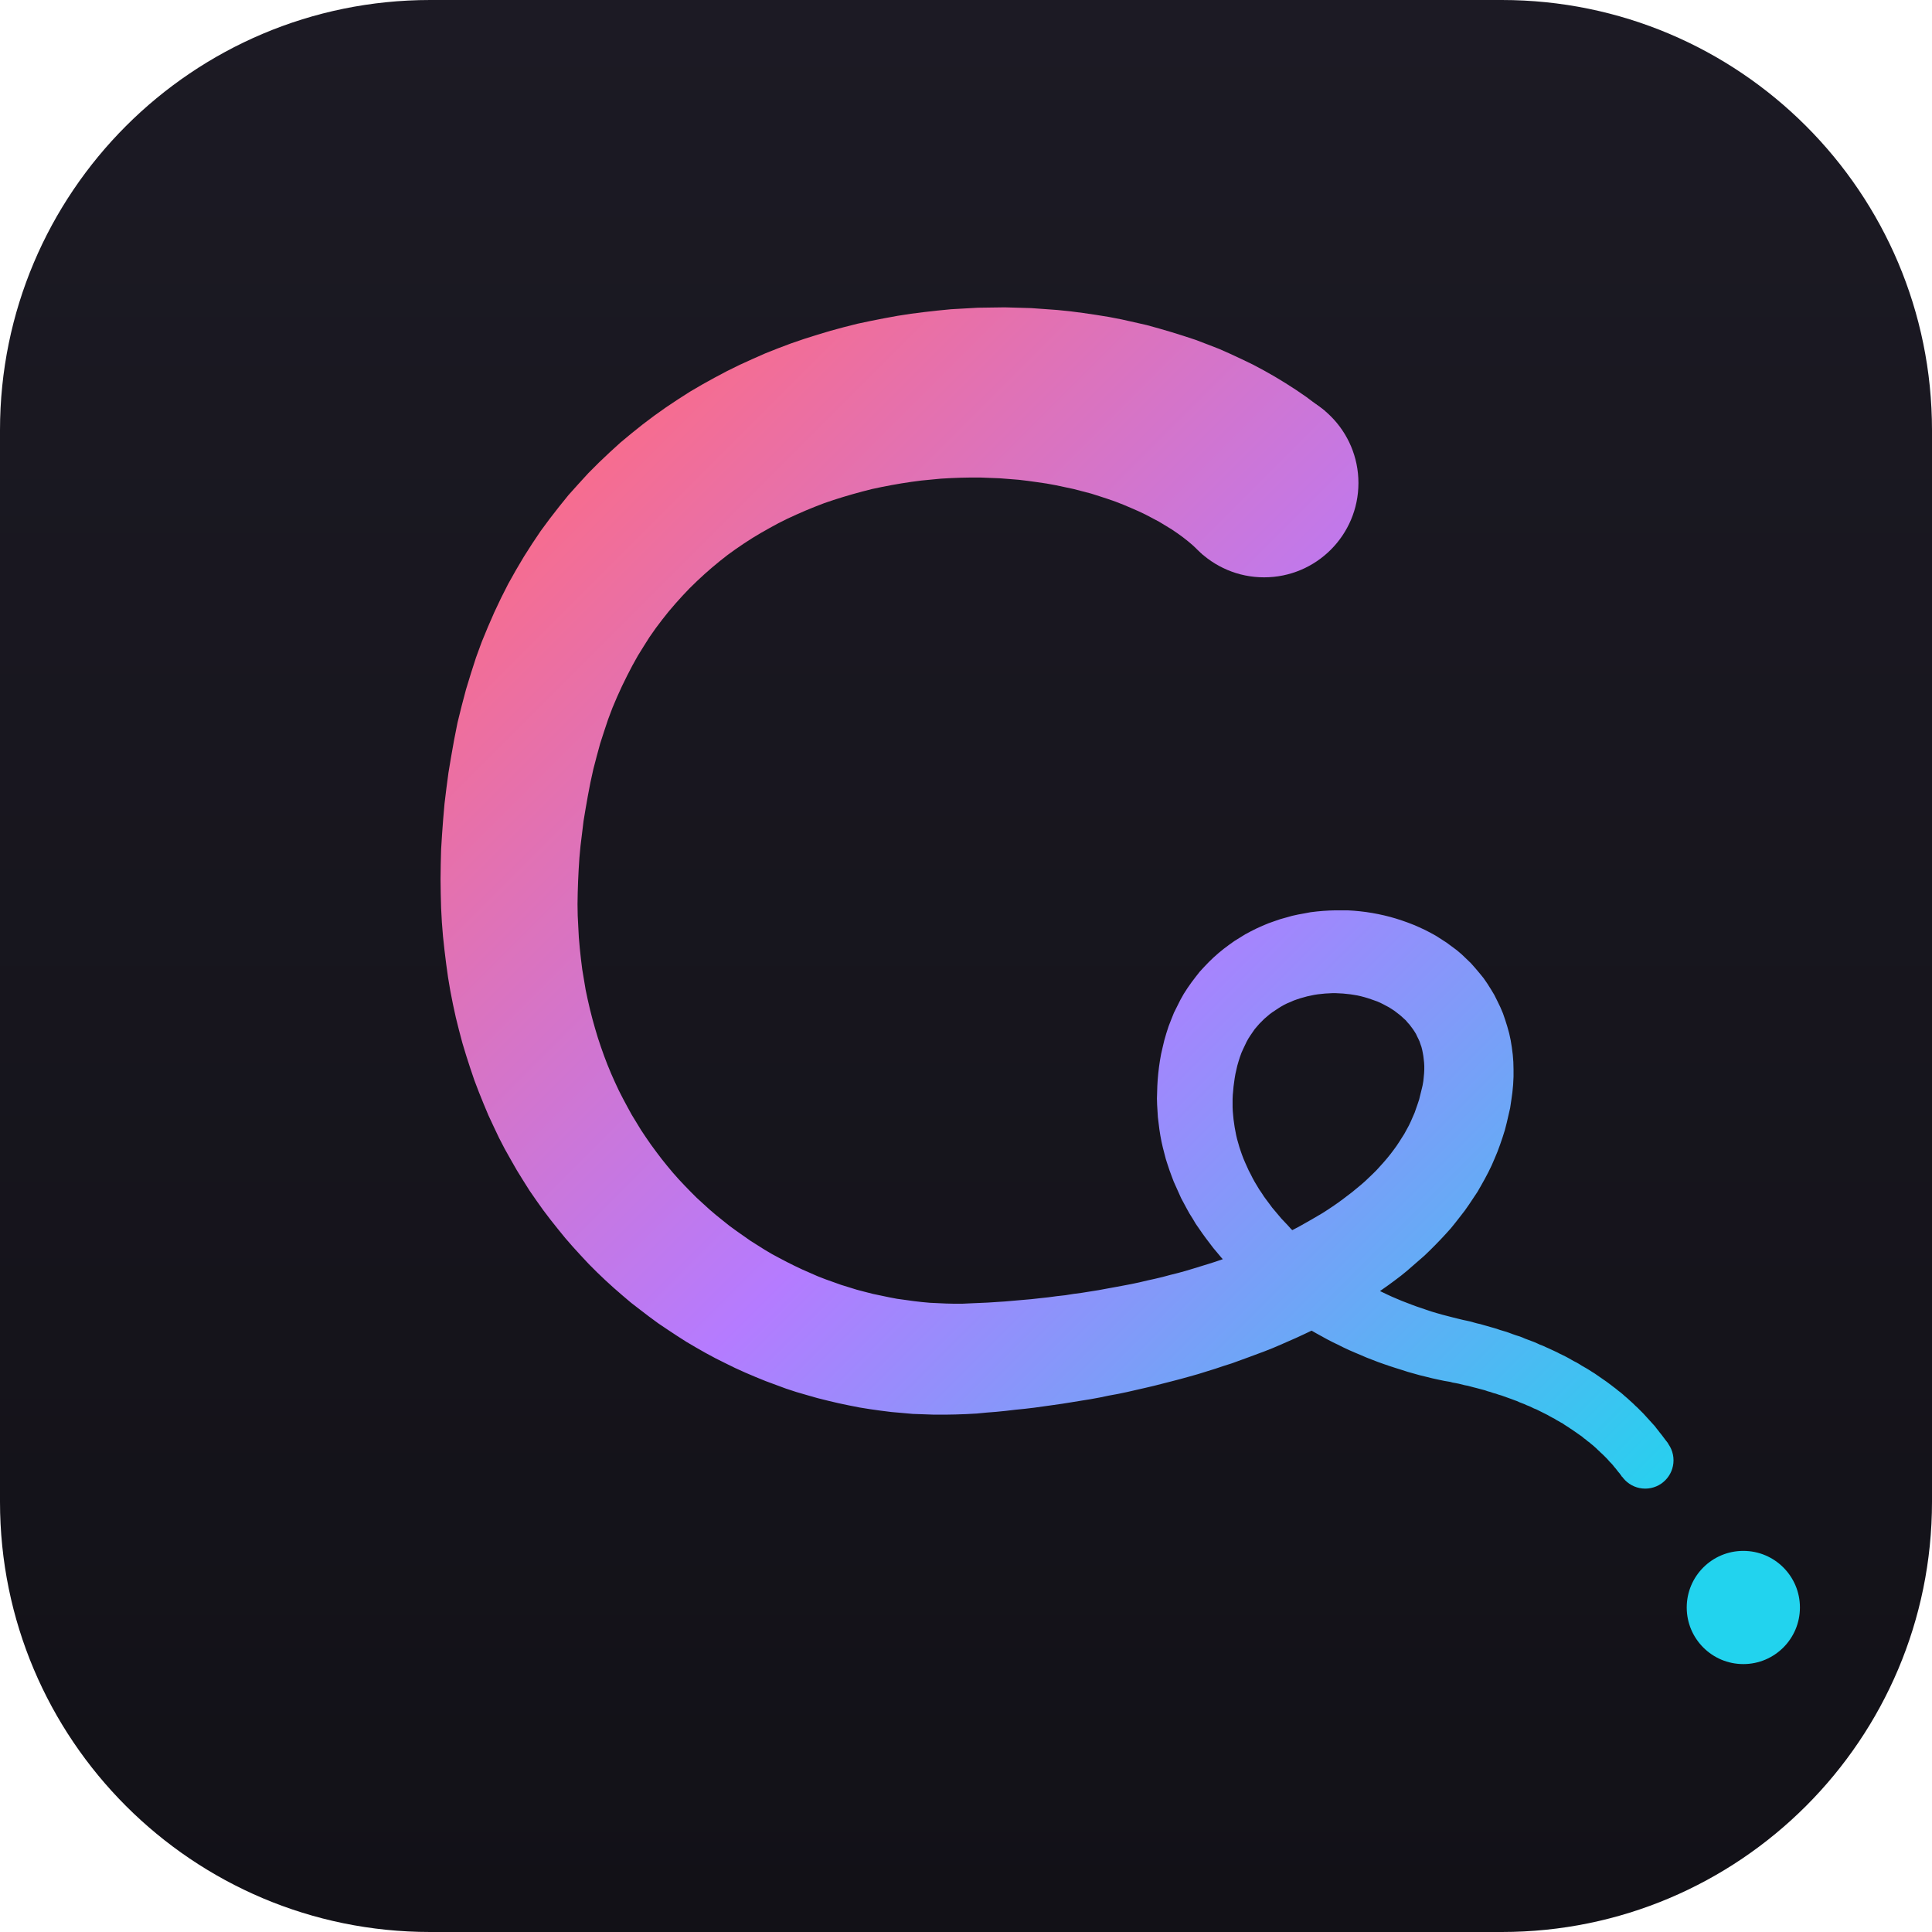
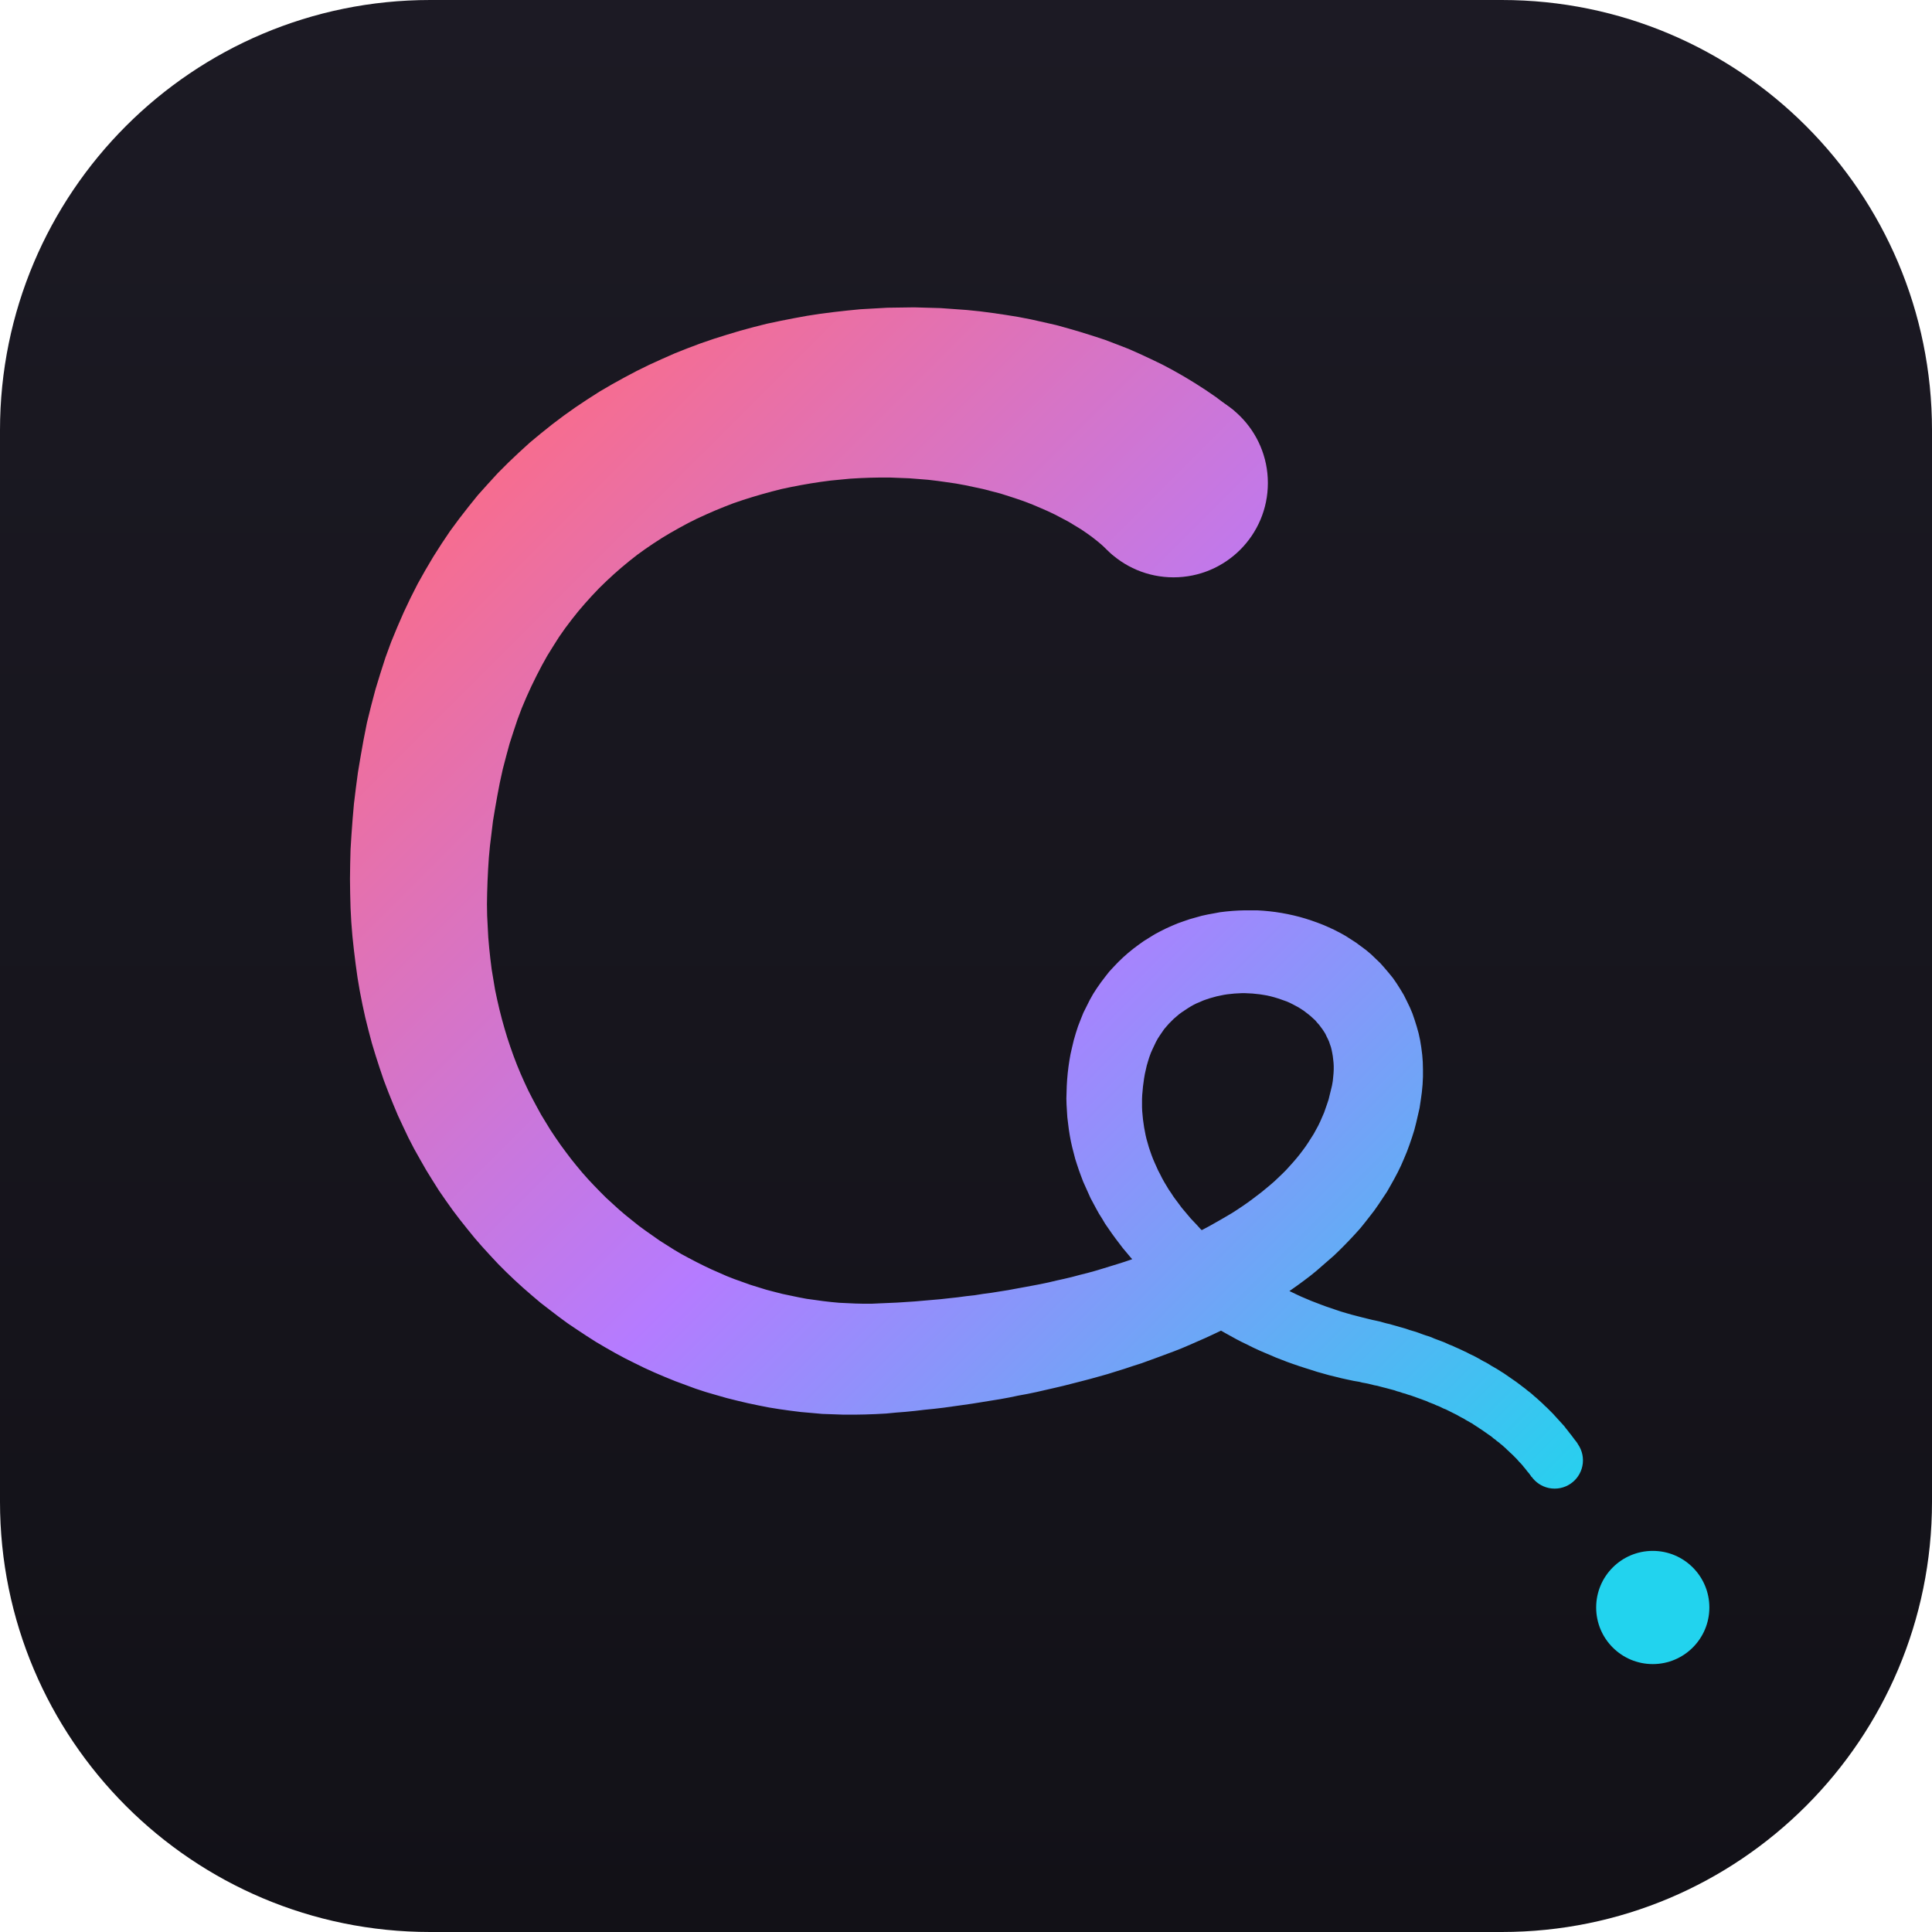
<svg xmlns="http://www.w3.org/2000/svg" viewBox="0 0 1024 1024">
  <defs>
    <linearGradient id="bg" x1="0" y1="0" x2="0" y2="1">
      <stop offset="0" stop-color="#1C1A24" />
      <stop offset="1" stop-color="#121117" />
    </linearGradient>
    <linearGradient id="bgl" x1="0" y1="0" x2="0" y2="1">
      <stop offset="0" stop-color="#FFF8F1" />
      <stop offset="1" stop-color="#FFE8DC" />
    </linearGradient>
    <linearGradient id="ln" gradientUnits="userSpaceOnUse" x1="300" y1="250" x2="900" y2="850">
      <stop offset="0" stop-color="#FF6B81" />
      <stop offset=".5" stop-color="#B57BFF" />
      <stop offset="1" stop-color="#22D3EE" />
    </linearGradient>
    <linearGradient id="lnl" gradientUnits="userSpaceOnUse" x1="300" y1="250" x2="900" y2="850">
      <stop offset="0" stop-color="#FF5A6E" />
      <stop offset=".5" stop-color="#8B5CF6" />
      <stop offset="1" stop-color="#0FB5AE" />
    </linearGradient>
  </defs>
  <rect width="1024" height="1024" rx="228" fill="url(#bg)" />
-   <g transform="translate(-14 -44)" fill="url(#ln)">
+   <g transform="translate(-62 -44)" fill="url(#ln)">
    <path d="M716.3 261.9 L711.7 258.4 L706.4 254.4 L701.0 250.7 L695.4 247.1 L689.8 243.7 L684.0 240.4 L678.2 237.3 L672.2 234.4 L666.2 231.6 L660.1 228.9 L653.9 226.5 L647.6 224.1 L641.2 222.0 L634.8 220.0 L628.3 218.1 L621.8 216.3 L615.2 214.8 L608.5 213.3 L601.8 212.0 L595.0 210.9 L588.2 209.9 L581.3 209.0 L574.4 208.3 L567.5 207.8 L560.5 207.3 L553.5 207.1 L546.5 206.9 L539.4 207.0 L532.3 207.1 L525.2 207.5 L518.1 207.9 L511.0 208.6 L503.9 209.4 L496.8 210.3 L489.7 211.4 L482.6 212.7 L475.5 214.1 L468.4 215.6 L461.3 217.4 L454.3 219.3 L447.3 221.4 L440.3 223.6 L433.3 226.0 L426.4 228.6 L419.6 231.3 L412.8 234.3 L406.0 237.4 L399.3 240.7 L392.7 244.2 L386.2 247.8 L379.7 251.6 L373.3 255.7 L367.0 259.9 L360.8 264.3 L354.7 268.9 L348.7 273.7 L342.8 278.6 L337.1 283.8 L331.4 289.2 L325.9 294.7 L320.6 300.5 L315.3 306.4 L310.3 312.6 L305.4 318.9 L300.6 325.4 L296.1 332.1 L291.7 339.0 L287.5 346.1 L283.4 353.4 L279.6 360.9 L276.0 368.5 L272.6 376.3 L269.3 384.3 L266.3 392.5 L263.6 400.9 L261.0 409.4 L258.7 418.1 L256.5 427.0 L254.7 436.1 L253.1 445.1 L251.7 453.5 L250.6 461.8 L249.6 470.0 L248.9 478.1 L248.3 486.2 L247.8 494.2 L247.6 502.1 L247.5 509.9 L247.6 517.6 L247.8 525.3 L248.2 532.8 L248.8 540.3 L249.6 547.7 L250.5 555.0 L251.5 562.2 L252.7 569.3 L254.1 576.4 L255.6 583.3 L257.3 590.1 L259.1 596.9 L261.1 603.5 L263.2 610.0 L265.4 616.5 L267.8 622.8 L270.3 629.0 L272.9 635.2 L275.7 641.2 L278.5 647.1 L281.5 652.9 L284.7 658.6 L287.9 664.2 L291.3 669.7 L294.7 675.1 L298.3 680.3 L302.0 685.5 L305.8 690.5 L309.7 695.4 L313.6 700.2 L317.7 704.9 L321.9 709.5 L326.1 714.0 L330.4 718.3 L334.8 722.5 L339.3 726.6 L343.9 730.6 L348.5 734.5 L353.3 738.2 L358.0 741.8 L362.9 745.4 L367.8 748.7 L372.8 752.0 L377.8 755.2 L382.9 758.2 L388.0 761.1 L393.2 763.9 L398.4 766.5 L403.7 769.1 L409.0 771.5 L414.4 773.8 L419.8 776.0 L425.2 778.0 L430.6 780.0 L436.1 781.8 L441.6 783.4 L447.2 785.0 L452.8 786.4 L458.3 787.7 L464.0 788.9 L469.6 790.0 L475.2 790.9 L480.9 791.7 L486.5 792.4 L492.2 792.9 L497.8 793.4 L503.5 793.6 L509.2 793.8 L514.8 793.8 L520.5 793.7 L526.1 793.5 L531.7 793.2 L536.9 792.7 L542.0 792.3 L547.0 791.8 L552.1 791.2 L557.1 790.7 L562.2 790.1 L567.2 789.4 L572.2 788.7 L577.1 788.0 L582.1 787.2 L587.0 786.4 L592.0 785.6 L596.9 784.7 L601.7 783.7 L606.6 782.8 L611.4 781.8 L616.2 780.7 L621.0 779.6 L625.7 778.5 L630.4 777.3 L635.1 776.1 L639.7 774.9 L644.4 773.6 L649.0 772.3 L653.5 770.9 L658.0 769.5 L662.5 768.0 L666.9 766.6 L671.3 765.0 L675.7 763.4 L680.0 761.8 L684.3 760.2 L688.6 758.5 L692.8 756.7 L696.9 754.9 L701.0 753.1 L705.1 751.2 L709.1 749.3 L713.1 747.4 L717.0 745.3 L720.8 743.3 L724.7 741.2 L728.4 739.0 L732.1 736.9 L735.8 734.6 L739.4 732.3 L742.9 730.0 L746.4 727.6 L749.8 725.2 L753.2 722.7 L756.5 720.2 L759.7 717.6 L762.8 714.9 L765.9 712.2 L769.0 709.5 L771.9 706.7 L774.8 703.8 L777.6 700.9 L780.3 698.0 L783.0 695.0 L785.5 691.9 L788.0 688.7 L790.4 685.6 L792.7 682.3 L794.9 679.0 L797.1 675.7 L799.1 672.2 L801.0 668.8 L802.9 665.2 L804.6 661.7 L806.2 658.0 L807.7 654.4 L809.1 650.6 L810.4 646.8 L811.6 643.0 L812.6 639.1 L813.5 635.2 L814.4 631.3 L815.0 627.3 L815.6 623.0 L816.0 618.8 L816.2 614.7 L816.2 610.8 L816.1 606.8 L815.8 603.0 L815.3 599.1 L814.7 595.4 L813.9 591.7 L812.9 588.1 L811.8 584.6 L810.6 581.1 L809.2 577.8 L807.6 574.5 L806.0 571.3 L804.2 568.3 L802.3 565.3 L800.3 562.4 L798.1 559.7 L795.9 557.1 L793.6 554.5 L791.1 552.1 L788.7 549.8 L786.1 547.6 L783.4 545.6 L780.7 543.6 L777.9 541.8 L775.1 540.0 L772.2 538.4 L769.3 536.9 L766.3 535.5 L763.3 534.2 L760.2 533.0 L757.1 531.9 L754.0 530.9 L750.9 530.0 L747.7 529.2 L744.5 528.5 L741.3 527.9 L738.1 527.4 L734.8 527.0 L731.6 526.7 L728.3 526.5 L725.0 526.5 L721.7 526.5 L718.5 526.6 L715.2 526.8 L711.9 527.1 L708.6 527.5 L705.4 528.1 L702.1 528.7 L698.9 529.4 L695.7 530.3 L692.5 531.2 L689.3 532.3 L686.2 533.4 L683.1 534.7 L680.0 536.1 L677.0 537.6 L674.0 539.2 L671.1 541.0 L668.2 542.8 L665.4 544.8 L662.6 546.9 L659.9 549.1 L657.3 551.4 L654.8 553.8 L652.3 556.4 L649.9 559.0 L647.7 561.8 L645.5 564.7 L643.4 567.7 L641.4 570.8 L639.6 574.0 L637.9 577.4 L636.2 580.8 L634.8 584.3 L633.4 587.9 L632.2 591.6 L631.1 595.4 L630.2 599.2 L629.4 602.7 L628.8 606.1 L628.3 609.5 L627.9 612.9 L627.6 616.3 L627.4 619.6 L627.3 623.0 L627.2 626.3 L627.3 629.6 L627.5 632.9 L627.7 636.1 L628.1 639.4 L628.5 642.6 L629.0 645.8 L629.6 649.0 L630.3 652.1 L631.1 655.2 L631.9 658.3 L632.9 661.4 L633.9 664.4 L635.0 667.4 L636.1 670.3 L637.4 673.2 L638.7 676.1 L640.0 679.0 L641.5 681.8 L643.0 684.6 L644.5 687.3 L646.2 690.0 L647.8 692.7 L649.6 695.3 L651.4 697.9 L653.3 700.5 L655.2 703.0 L657.1 705.5 L659.2 708.0 L661.2 710.4 L663.4 712.8 L665.5 715.1 L667.7 717.4 L670.0 719.7 L672.3 721.9 L674.7 724.1 L677.1 726.2 L679.5 728.3 L682.0 730.4 L684.5 732.4 L687.0 734.4 L689.6 736.4 L692.2 738.3 L694.9 740.2 L697.6 742.0 L700.3 743.8 L703.1 745.6 L705.8 747.3 L708.7 749.0 L711.5 750.6 L714.4 752.2 L717.3 753.8 L720.2 755.3 L723.1 756.7 L726.1 758.2 L729.1 759.6 L732.1 760.9 L735.2 762.2 L738.2 763.5 L741.3 764.7 L744.4 765.9 L747.5 767.0 L750.7 768.1 L753.8 769.1 L757.0 770.1 L760.1 771.1 L763.3 772.0 L766.5 772.9 L769.8 773.7 L773.0 774.5 L776.2 775.2 L779.5 775.9 L782.5 776.4 L784.0 776.8 L785.7 777.1 L787.2 777.4 L788.8 777.8 L790.4 778.2 L792.0 778.5 L793.5 778.9 L795.0 779.3 L796.6 779.7 L798.1 780.1 L799.6 780.5 L801.1 780.9 L802.5 781.4 L804.0 781.8 L805.4 782.3 L806.9 782.7 L808.3 783.2 L809.7 783.6 L811.1 784.1 L812.5 784.6 L813.9 785.1 L815.3 785.6 L816.6 786.1 L818.0 786.6 L819.3 787.2 L820.6 787.7 L821.9 788.2 L823.2 788.8 L824.5 789.3 L825.8 789.9 L827.0 790.5 L828.3 791.0 L829.5 791.6 L830.7 792.2 L831.9 792.8 L833.1 793.4 L834.3 794.0 L835.5 794.7 L836.6 795.3 L837.8 795.9 L838.9 796.6 L840.0 797.2 L841.2 797.9 L842.3 798.5 L843.3 799.2 L844.4 799.9 L845.5 800.6 L846.5 801.3 L847.6 802.0 L848.6 802.7 L849.6 803.4 L850.6 804.1 L851.6 804.8 L852.6 805.5 L853.5 806.3 L854.5 807.0 L855.4 807.8 L856.4 808.5 L857.3 809.3 L858.2 810.0 L859.1 810.8 L860.0 811.6 L860.8 812.4 L861.7 813.2 L862.5 814.0 L863.4 814.8 L864.2 815.6 L865.0 816.4 L865.8 817.2 L866.6 818.1 L867.3 818.9 L868.1 819.7 L868.9 820.6 L869.6 821.5 L870.3 822.3 L871.0 823.2 L871.7 824.1 L872.4 824.9 L873.1 825.8 L873.8 826.8 L898.2 809.2 L897.4 808.1 L896.5 806.9 L895.6 805.7 L894.7 804.5 L893.8 803.4 L892.9 802.2 L892.0 801.1 L891.1 799.9 L890.1 798.8 L889.1 797.7 L888.1 796.6 L887.1 795.5 L886.1 794.4 L885.1 793.3 L884.0 792.2 L883.0 791.2 L881.9 790.1 L880.8 789.1 L879.7 788.0 L878.6 787.0 L877.5 786.0 L876.4 785.0 L875.2 784.0 L874.1 783.0 L872.9 782.0 L871.7 781.1 L870.5 780.1 L869.3 779.2 L868.0 778.2 L866.8 777.3 L865.6 776.4 L864.3 775.5 L863.0 774.6 L861.7 773.7 L860.4 772.8 L859.1 771.9 L857.8 771.1 L856.4 770.2 L855.1 769.4 L853.7 768.6 L852.3 767.8 L850.9 766.9 L849.5 766.1 L848.1 765.4 L846.7 764.6 L845.3 763.8 L843.8 763.0 L842.4 762.3 L840.9 761.6 L839.4 760.8 L837.9 760.1 L836.4 759.4 L834.9 758.7 L833.3 758.0 L831.8 757.3 L830.2 756.7 L828.7 756.0 L827.1 755.3 L825.5 754.7 L823.9 754.1 L822.3 753.5 L820.7 752.8 L819.0 752.2 L817.4 751.7 L815.7 751.1 L814.1 750.5 L812.4 749.9 L810.7 749.4 L809.0 748.9 L807.3 748.3 L805.6 747.8 L803.8 747.3 L802.1 746.8 L800.3 746.3 L798.6 745.8 L796.8 745.4 L795.0 744.9 L793.2 744.4 L791.4 744.0 L789.5 743.6 L786.6 742.9 L783.8 742.2 L781.1 741.5 L778.4 740.8 L775.6 740.0 L772.9 739.2 L770.2 738.3 L767.6 737.4 L764.9 736.5 L762.2 735.5 L759.6 734.5 L757.0 733.5 L754.4 732.4 L751.8 731.3 L749.2 730.1 L746.7 728.9 L744.2 727.7 L741.7 726.5 L739.2 725.2 L736.7 723.9 L734.3 722.5 L731.9 721.1 L729.6 719.7 L727.2 718.3 L724.9 716.8 L722.7 715.3 L720.4 713.8 L718.2 712.2 L716.0 710.6 L713.9 709.0 L711.8 707.4 L709.7 705.7 L707.7 704.0 L705.7 702.3 L703.8 700.6 L701.9 698.8 L700.1 697.1 L698.2 695.3 L696.5 693.4 L694.8 691.6 L693.1 689.8 L691.5 687.9 L689.9 686.0 L688.3 684.1 L686.9 682.2 L685.4 680.2 L684.0 678.3 L682.7 676.3 L681.4 674.4 L680.2 672.4 L679.0 670.4 L677.9 668.4 L676.9 666.4 L675.8 664.3 L674.9 662.3 L674.0 660.3 L673.1 658.2 L672.3 656.1 L671.6 654.1 L670.9 652.0 L670.3 649.9 L669.7 647.8 L669.2 645.7 L668.8 643.6 L668.4 641.5 L668.1 639.4 L667.8 637.3 L667.6 635.2 L667.4 633.0 L667.3 630.9 L667.3 628.7 L667.3 626.5 L667.4 624.3 L667.6 622.2 L667.8 619.9 L668.1 617.7 L668.4 615.5 L668.8 613.2 L669.3 611.0 L669.8 608.8 L670.5 606.4 L671.2 604.2 L672.0 602.0 L672.9 600.0 L673.8 598.1 L674.7 596.2 L675.7 594.4 L676.8 592.7 L677.9 591.1 L679.0 589.5 L680.2 588.1 L681.5 586.6 L682.8 585.3 L684.1 584.0 L685.5 582.8 L686.9 581.6 L688.4 580.5 L689.9 579.5 L691.4 578.5 L693.0 577.5 L694.6 576.6 L696.2 575.8 L697.9 575.1 L699.7 574.3 L701.4 573.7 L703.2 573.1 L705.0 572.6 L706.8 572.1 L708.7 571.7 L710.6 571.3 L712.5 571.0 L714.4 570.8 L716.3 570.6 L718.2 570.5 L720.1 570.4 L722.0 570.4 L724.0 570.5 L725.9 570.6 L727.8 570.8 L729.7 571.0 L731.6 571.3 L733.4 571.6 L735.2 572.0 L737.1 572.5 L738.8 573.0 L740.6 573.6 L742.3 574.2 L744.0 574.8 L745.6 575.5 L747.2 576.3 L748.7 577.1 L750.2 577.9 L751.6 578.8 L753.0 579.7 L754.3 580.7 L755.6 581.7 L756.8 582.7 L758.0 583.8 L759.1 584.8 L760.1 586.0 L761.1 587.1 L762.0 588.3 L762.9 589.5 L763.7 590.7 L764.5 592.0 L765.1 593.3 L765.8 594.7 L766.4 596.0 L766.9 597.5 L767.4 598.9 L767.8 600.5 L768.1 602.0 L768.4 603.7 L768.6 605.4 L768.8 607.2 L768.9 609.0 L768.9 610.9 L768.8 612.9 L768.6 615.0 L768.4 617.0 L768.0 619.3 L767.4 621.8 L766.8 624.2 L766.2 626.7 L765.4 629.1 L764.6 631.4 L763.8 633.7 L762.8 636.0 L761.8 638.3 L760.7 640.6 L759.5 642.8 L758.3 645.0 L756.9 647.2 L755.5 649.4 L754.1 651.5 L752.5 653.7 L750.9 655.8 L749.2 657.9 L747.4 660.0 L745.6 662.0 L743.7 664.1 L741.7 666.1 L739.6 668.1 L737.5 670.1 L735.2 672.1 L732.9 674.0 L730.6 675.9 L728.1 677.8 L725.6 679.7 L723.0 681.6 L720.4 683.4 L717.7 685.2 L714.9 687.0 L712.0 688.7 L709.1 690.4 L706.1 692.1 L703.1 693.8 L699.9 695.5 L696.8 697.1 L693.5 698.7 L690.2 700.2 L686.9 701.7 L683.4 703.2 L680.0 704.7 L676.4 706.1 L672.9 707.5 L669.2 708.9 L665.5 710.2 L661.8 711.5 L658.0 712.8 L654.2 714.0 L650.3 715.2 L646.4 716.4 L642.4 717.6 L638.4 718.7 L634.4 719.7 L630.3 720.8 L626.1 721.8 L622.0 722.7 L617.8 723.7 L613.5 724.6 L609.3 725.4 L605.0 726.2 L600.6 727.0 L596.3 727.8 L591.9 728.5 L587.5 729.2 L583.0 729.8 L578.6 730.5 L574.1 731.0 L569.6 731.6 L565.0 732.1 L560.5 732.6 L555.9 733.0 L551.3 733.4 L546.7 733.8 L542.1 734.1 L537.5 734.4 L532.9 734.6 L528.3 734.8 L524.0 735.0 L519.7 735.0 L515.4 734.9 L511.1 734.7 L506.8 734.5 L502.5 734.1 L498.2 733.6 L493.9 733.0 L489.5 732.4 L485.3 731.6 L481.0 730.7 L476.7 729.8 L472.4 728.7 L468.2 727.6 L464.0 726.3 L459.8 725.0 L455.6 723.5 L451.4 722.0 L447.3 720.4 L443.2 718.6 L439.1 716.8 L435.1 714.9 L431.1 712.9 L427.1 710.8 L423.2 708.7 L419.3 706.4 L415.5 704.0 L411.7 701.6 L408.0 699.0 L404.3 696.4 L400.6 693.7 L397.1 690.9 L393.5 688.0 L390.1 685.1 L386.7 682.0 L383.3 678.9 L380.1 675.7 L376.9 672.4 L373.7 669.0 L370.6 665.5 L367.6 661.9 L364.7 658.3 L361.9 654.6 L359.1 650.8 L356.4 646.9 L353.8 643.0 L351.3 638.9 L348.8 634.8 L346.5 630.6 L344.2 626.3 L342.0 622.0 L339.9 617.5 L337.9 613.0 L336.0 608.4 L334.2 603.7 L332.5 598.9 L330.9 594.1 L329.4 589.1 L328.0 584.1 L326.7 579.0 L325.5 573.8 L324.4 568.6 L323.5 563.2 L322.6 557.8 L321.9 552.2 L321.3 546.6 L320.8 540.9 L320.5 535.2 L320.2 529.3 L320.1 523.3 L320.2 517.3 L320.4 511.1 L320.7 504.9 L321.1 498.6 L321.7 492.2 L322.5 485.7 L323.3 479.1 L324.4 472.5 L325.6 465.7 L326.9 458.9 L328.5 451.6 L330.3 444.7 L332.1 438.1 L334.2 431.6 L336.3 425.3 L338.6 419.2 L341.1 413.3 L343.7 407.6 L346.4 402.1 L349.2 396.7 L352.1 391.5 L355.2 386.5 L358.3 381.6 L361.6 376.9 L365.0 372.4 L368.5 368.0 L372.1 363.8 L375.8 359.7 L379.5 355.8 L383.4 352.0 L387.4 348.3 L391.4 344.8 L395.5 341.4 L399.7 338.1 L404.0 335.0 L408.4 332.0 L412.9 329.1 L417.4 326.4 L422.0 323.8 L426.6 321.3 L431.4 318.9 L436.2 316.7 L441.0 314.6 L445.9 312.6 L450.8 310.7 L455.8 309.0 L460.9 307.4 L466.0 305.9 L471.1 304.5 L476.2 303.2 L481.4 302.1 L486.6 301.1 L491.8 300.2 L497.0 299.4 L502.3 298.7 L507.5 298.2 L512.7 297.7 L518.0 297.4 L523.2 297.2 L528.4 297.1 L533.6 297.1 L538.7 297.3 L543.9 297.5 L549.0 297.9 L554.0 298.3 L559.0 298.9 L564.0 299.6 L568.8 300.3 L573.7 301.2 L578.4 302.2 L583.1 303.2 L587.7 304.4 L592.3 305.6 L596.7 307.0 L601.0 308.4 L605.3 309.9 L609.4 311.5 L613.4 313.2 L617.3 314.9 L621.1 316.7 L624.7 318.6 L628.3 320.5 L631.6 322.5 L634.9 324.5 L638.0 326.6 L640.9 328.7 L643.7 330.9 L646.3 333.1 L648.8 335.3 L651.7 338.1Z" />
    <circle cx="684.0" cy="300.0" r="50.0" />
    <circle cx="886.0" cy="818.0" r="15.0" />
  </g>
-   <circle cx="924" cy="852" r="30" fill="#22D3EE" />
+   <circle cx="876" cy="852" r="30" fill="#22D3EE" />
</svg>
